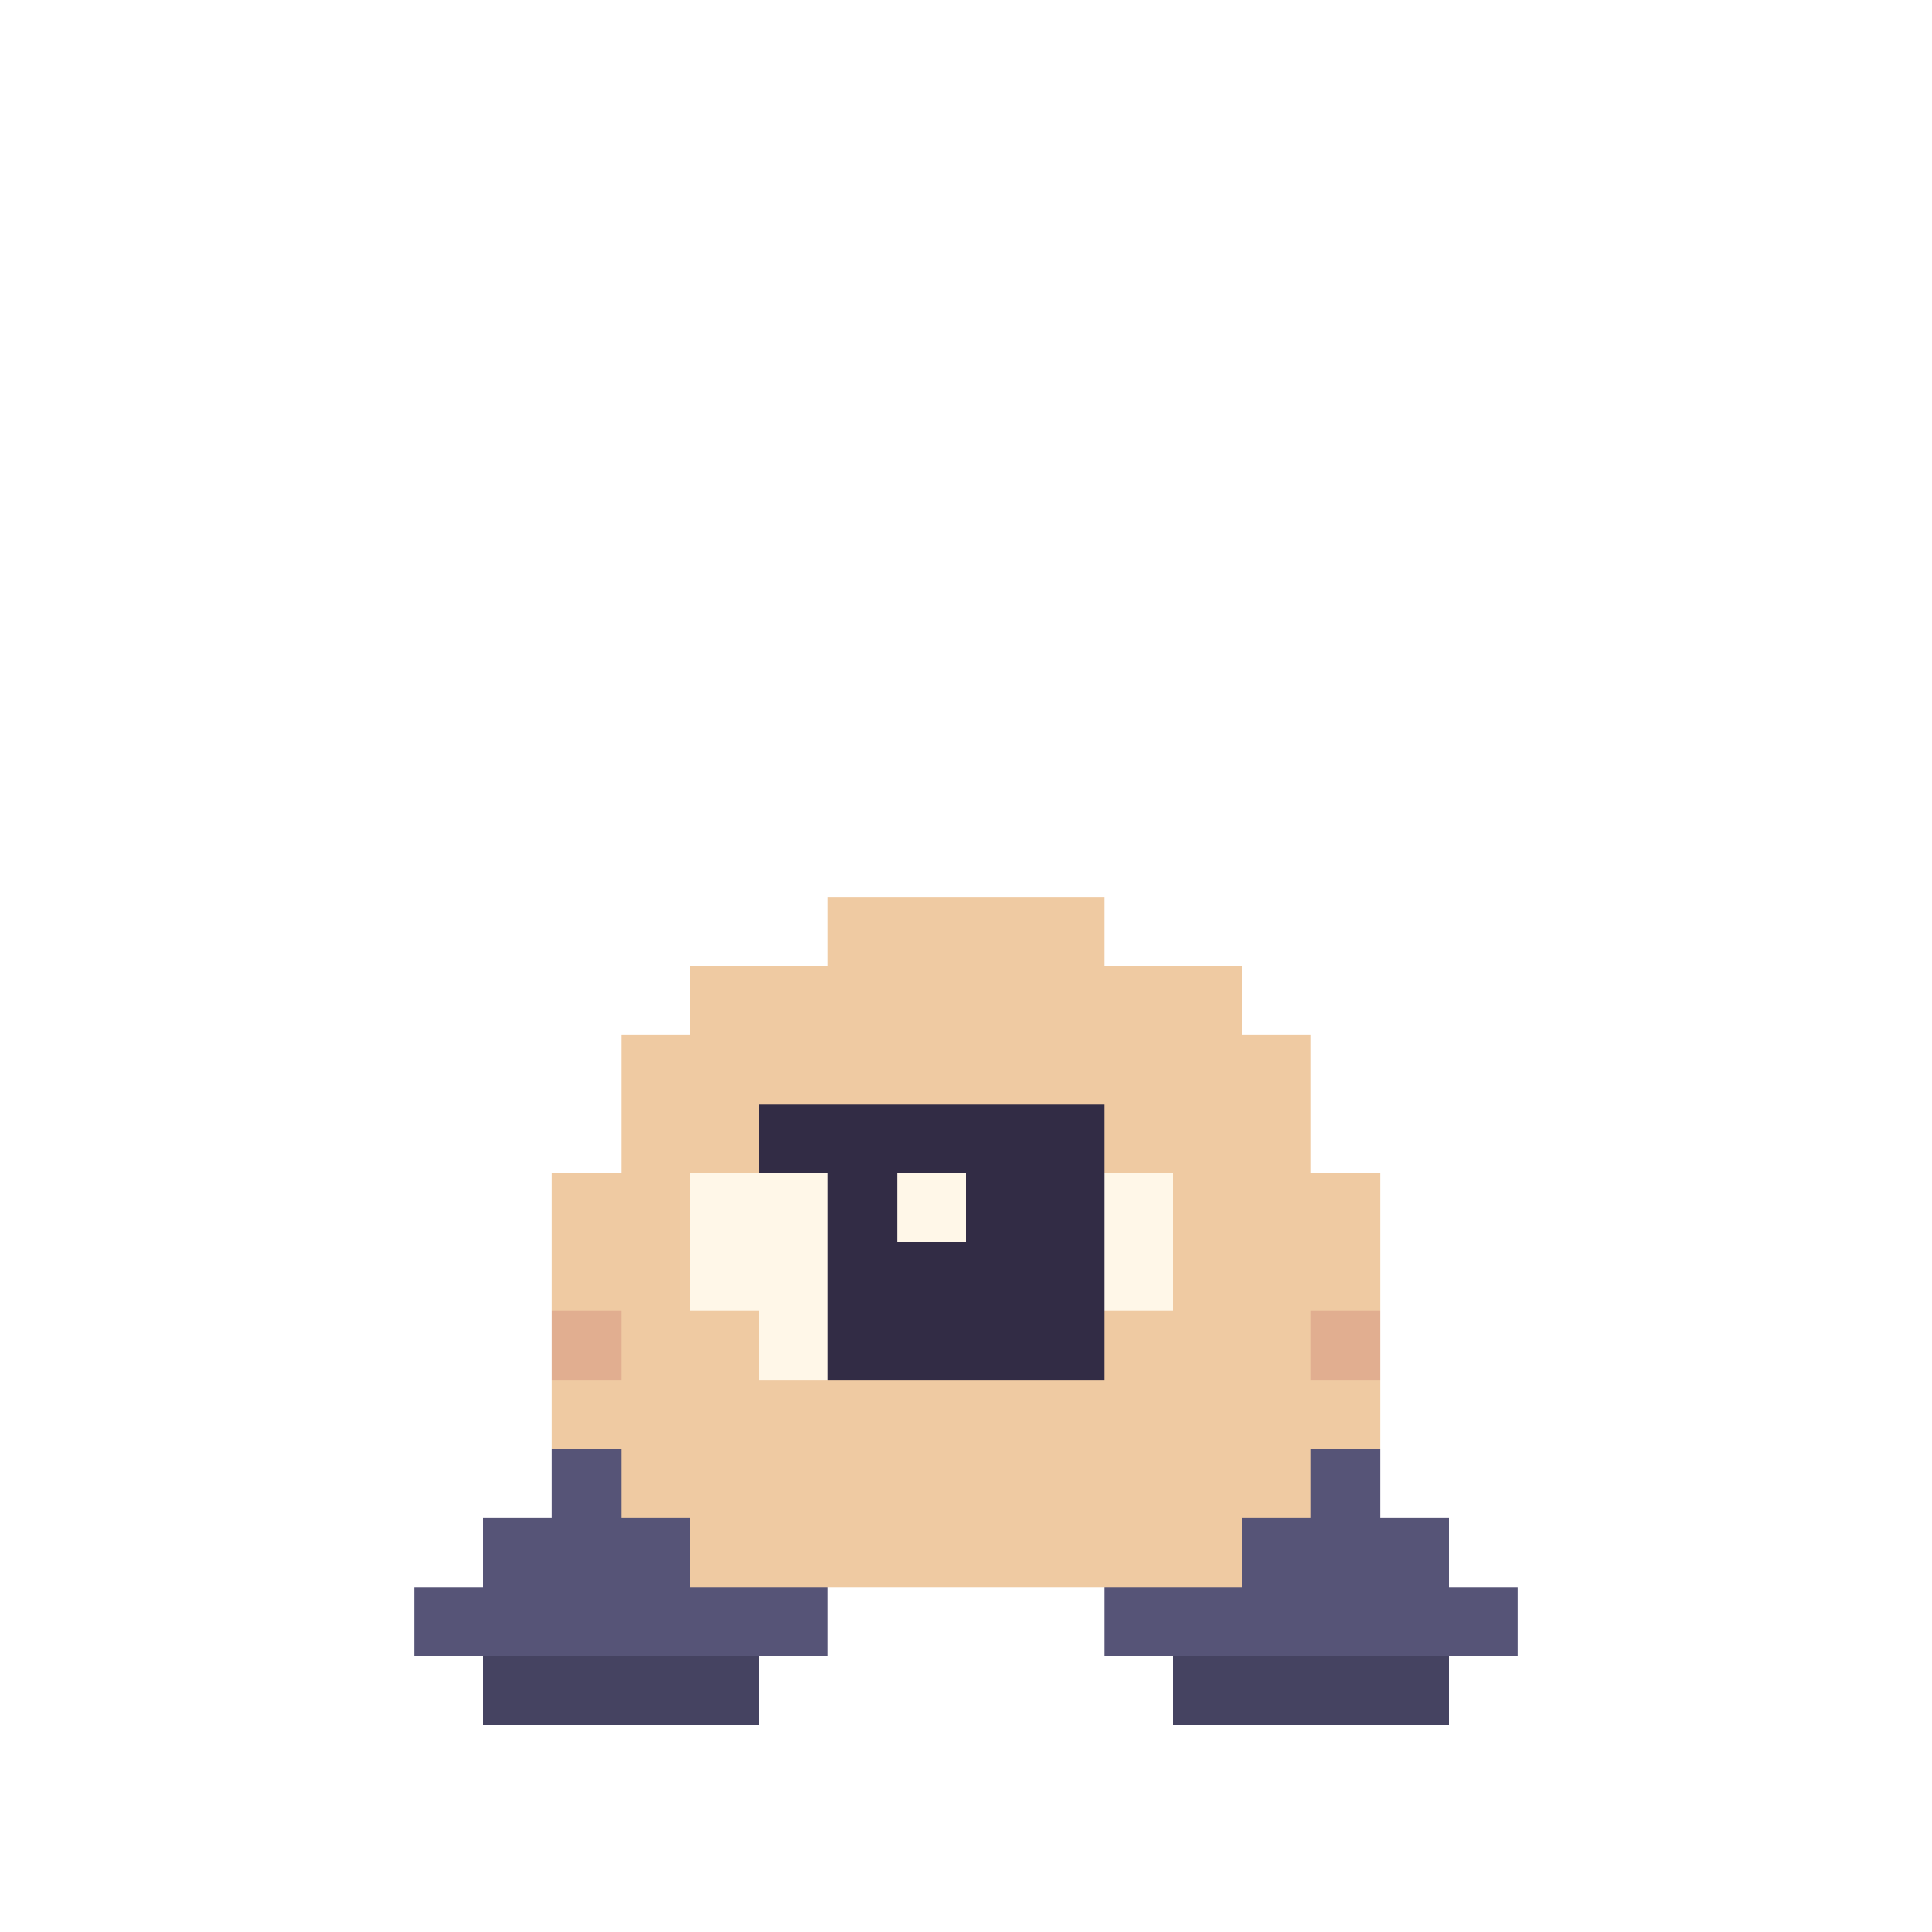
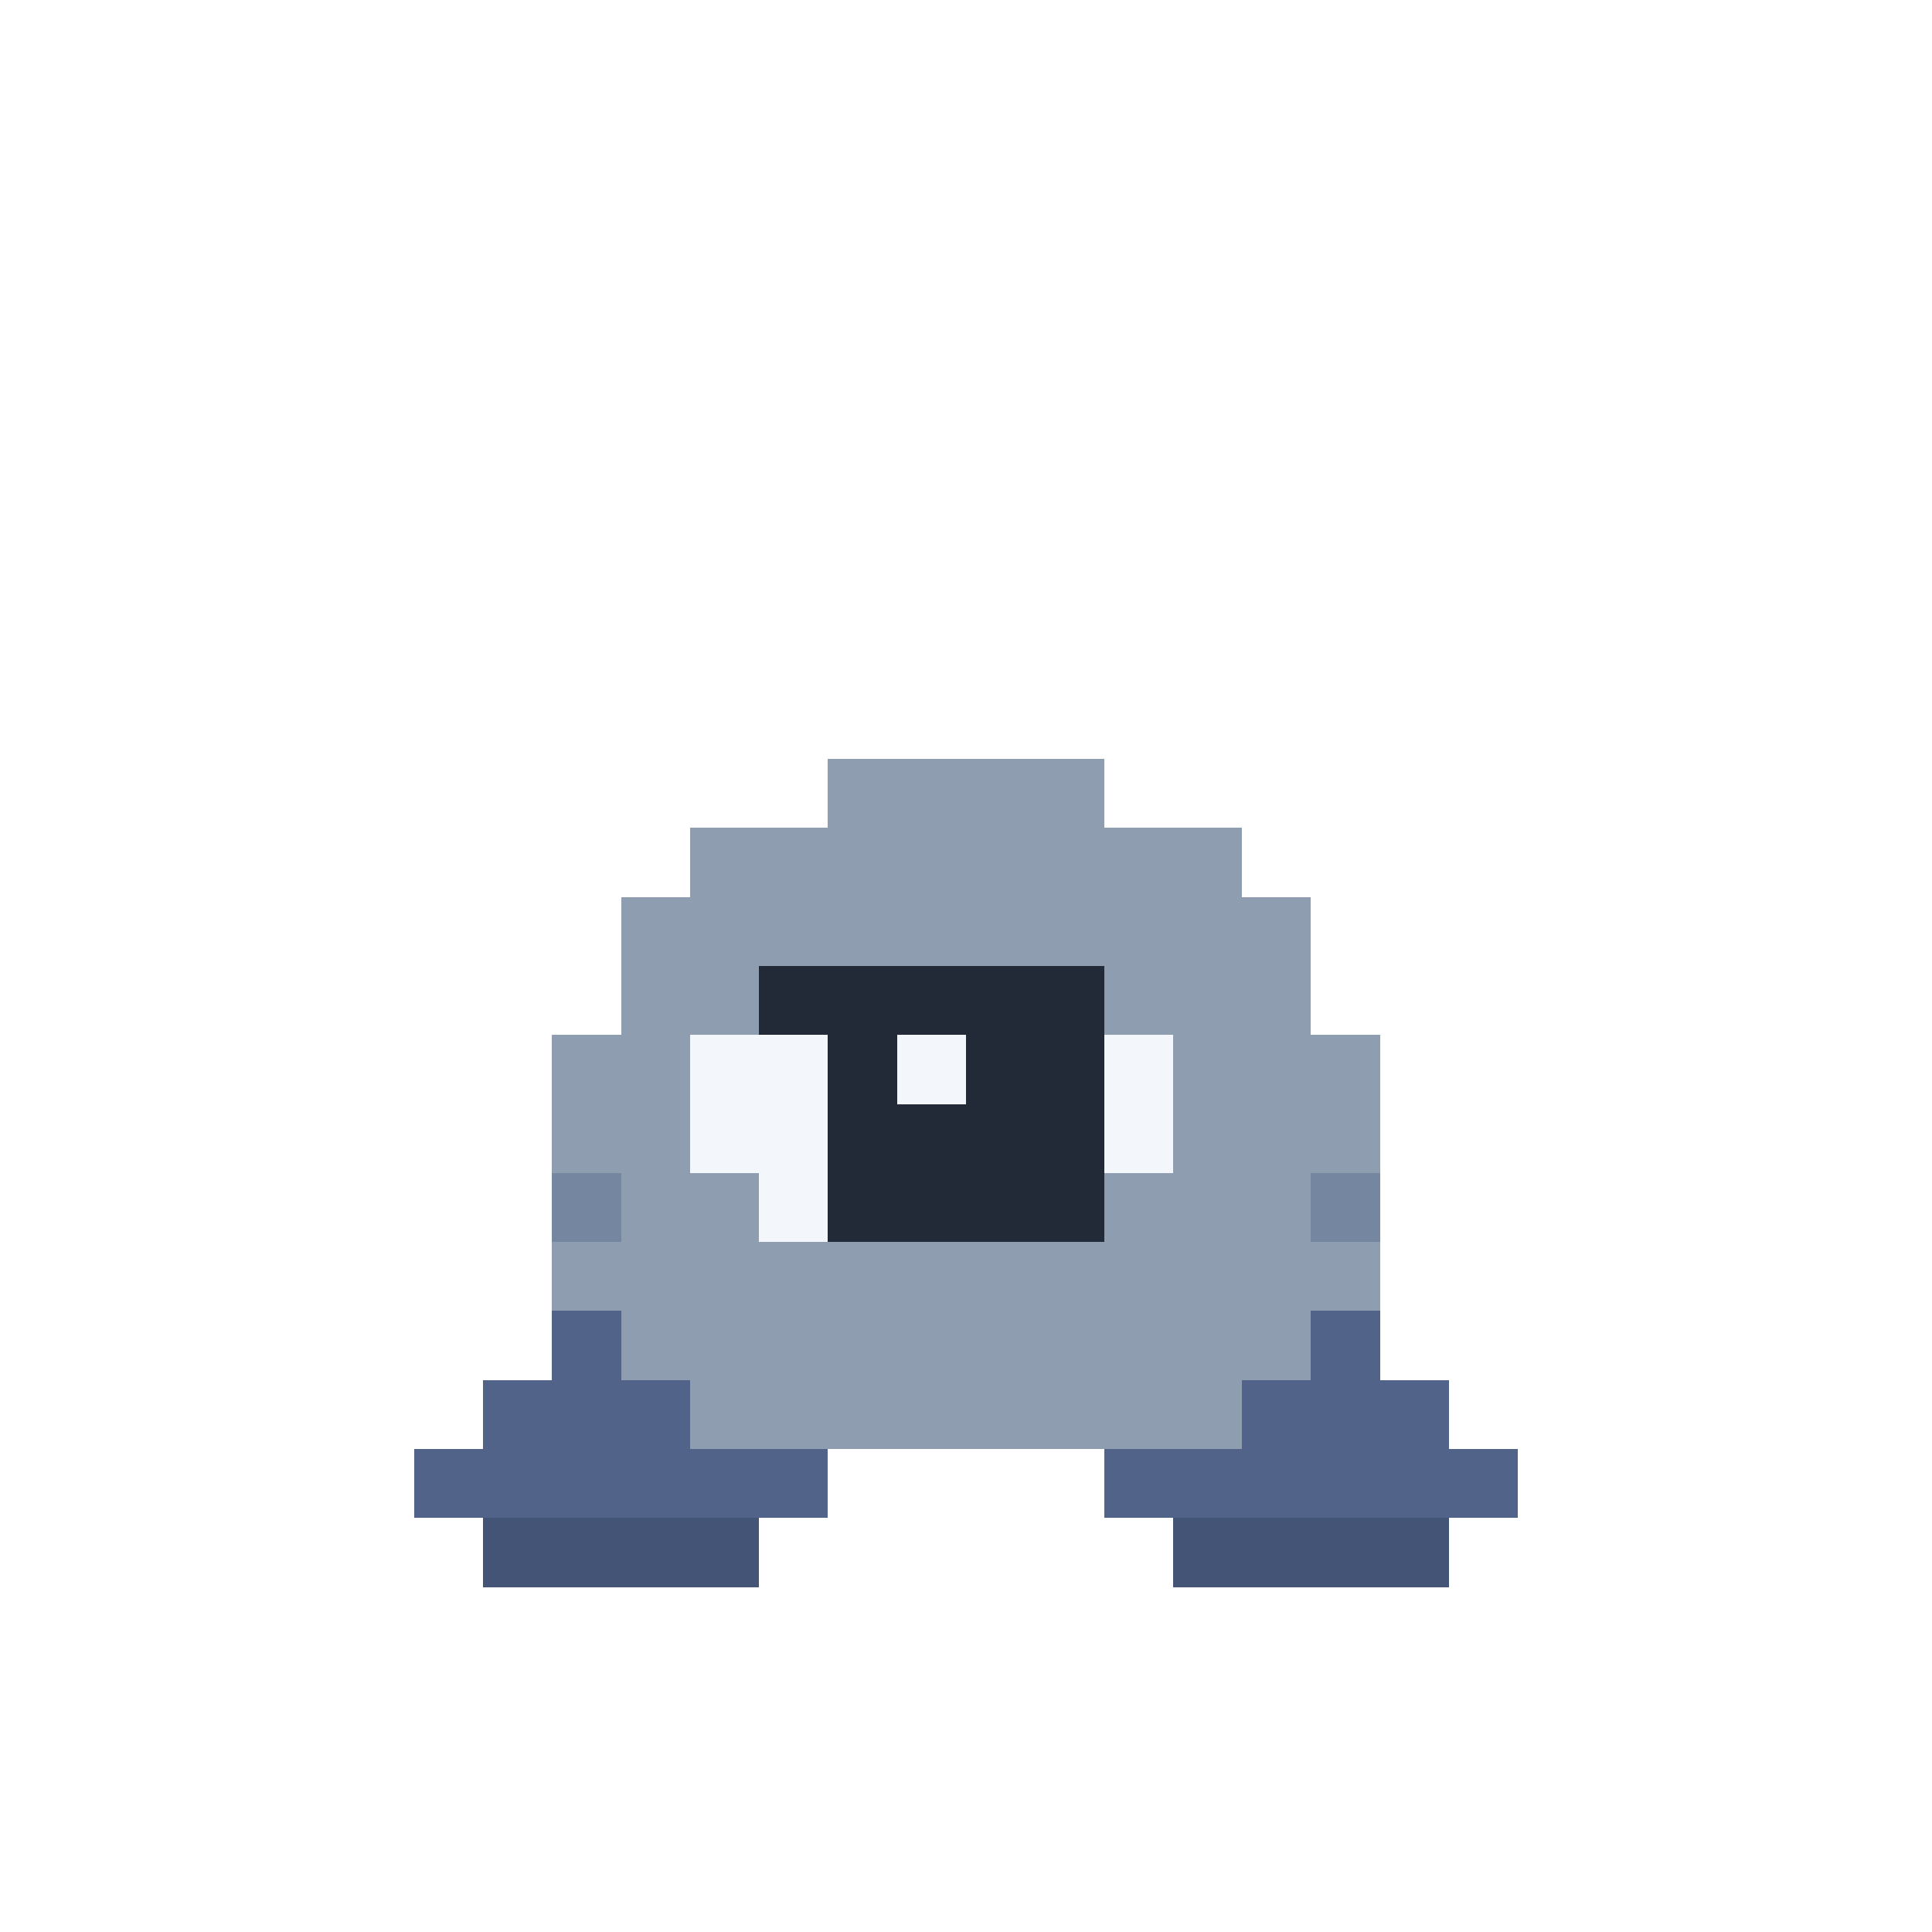
<svg xmlns="http://www.w3.org/2000/svg" width="28" height="28" viewBox="0 0 28 28" shape-rendering="crispEdges">
  <style>
    .remind-pet-waiting {
-       animation-duration: 2340ms;
+       animation-duration: 2405ms;
      animation-timing-function: step-end;
      animation-iteration-count: infinite;
      animation-fill-mode: both;
    }
    .remind-pet-waiting-0 { animation-name: remind-pet-waiting-0; }
    @keyframes remind-pet-waiting-0 {
-       0%, 51.282%, 76.496%, 100% { visibility: visible; }
-       27.35%, 71.795% { visibility: hidden; }
+       0%, 42.204%, 50.52%, 86.279%, 100% { visibility: visible; }
+       38.254%, 46.778%, 61.331% { visibility: hidden; }
    }
    .remind-pet-waiting-1 { animation-name: remind-pet-waiting-1; }
    @keyframes remind-pet-waiting-1 {
-       27.35% { visibility: visible; }
-       0%, 32.906%, 100% { visibility: hidden; }
+       38.254%, 46.778% { visibility: visible; }
+       0%, 42.204%, 50.52%, 100% { visibility: hidden; }
    }
    .remind-pet-waiting-2 { animation-name: remind-pet-waiting-2; }
    @keyframes remind-pet-waiting-2 {
-       32.906% { visibility: visible; }
-       0%, 45.727%, 100% { visibility: hidden; }
+       61.331% { visibility: visible; }
+       0%, 82.121%, 100% { visibility: hidden; }
    }
    .remind-pet-waiting-3 { animation-name: remind-pet-waiting-3; }
    @keyframes remind-pet-waiting-3 {
-       45.727% { visibility: visible; }
-       0%, 51.282%, 100% { visibility: hidden; }
+       82.121% { visibility: visible; }
+       0%, 86.279%, 100% { visibility: hidden; }
    }
-     .remind-pet-waiting-4 { animation-name: remind-pet-waiting-4; }
-     @keyframes remind-pet-waiting-4 {
-       71.795% { visibility: visible; }
-       0%, 76.496%, 100% { visibility: hidden; }
-     }
+     #still:target ~ .remind-pet-waiting { animation: none; }
    @media (prefers-reduced-motion: reduce) {
      .remind-pet-waiting { animation: none; }
    }
  </style>
+   <g id="still" />
  <g class="remind-pet-waiting remind-pet-waiting-0" visibility="visible">
-     <path fill="#EFCAA2" d="M12 13h4v1h-4z M10 14h8v1h-8z M9 15h10v1h-10z M9 16h2v1h-2z M16 16h3v1h-3z M8 17h2v2h-2z M17 17h3v2h-3z M9 19h2v1h-2z M16 19h3v1h-3z M8 20h12v1h-12z M9 21h10v1h-10z M10 22h8v1h-8z" />
-     <path fill="#E1AE90" d="M8 19h1v1h-1z M19 19h1v1h-1z" />
-     <path fill="#FFF7E8" d="M13 17h1v1h-1z M10 17h2v2h-2z M16 17h1v2h-1z M11 19h1v1h-1z" />
-     <path fill="#322C45" d="M11 16h5v1h-5z M12 17h1v1h-1z M14 17h2v1h-2z M12 18h4v2h-4z" />
-     <path fill="#565477" d="M8 21h1v1h-1z M19 21h1v1h-1z M7 22h3v1h-3z M18 22h3v1h-3z M6 23h6v1h-6z M16 23h6v1h-6z" />
-     <path fill="#454361" d="M7 24h4v1h-4z M17 24h4v1h-4z" />
+     <path fill="#8F9DB1" d="M12 11h4v1h-4z M10 12h8v1h-8z M9 13h10v1h-10z M9 14h2v1h-2z M16 14h3v1h-3z M8 15h2v2h-2z M17 15h3v2h-3z M9 17h2v1h-2z M16 17h3v1h-3z M8 18h12v1h-12z M9 19h10v1h-10z M10 20h8v1h-8z" />
+     <path fill="#7486A0" d="M8 17h1v1h-1z M19 17h1v1h-1z" />
+     <path fill="#F3F6FB" d="M13 15h1v1h-1z M10 15h2v2h-2z M16 15h1v2h-1z M11 17h1v1h-1z" />
+     <path fill="#222A38" d="M11 14h5v1h-5z M12 15h1v1h-1z M14 15h2v1h-2z M12 16h4v2h-4z" />
+     <path fill="#516388" d="M8 19h1v1h-1z M19 19h1v1h-1z M7 20h3v1h-3z M18 20h3v1h-3z M6 21h6v1h-6z M16 21h6v1h-6z" />
+     <path fill="#445477" d="M7 22h4v1h-4z M17 22h4v1h-4z" />
  </g>
  <g class="remind-pet-waiting remind-pet-waiting-1" visibility="hidden">
-     <path fill="#EFCAA2" d="M12 13h4v1h-4z M10 14h2v1h-2z M15 14h3v1h-3z M9 15h2v1h-2z M16 15h3v1h-3z M9 16h1v1h-1z M17 16h2v1h-2z M8 17h2v2h-2z M17 17h3v2h-3z M9 19h2v1h-2z M16 19h3v1h-3z M8 20h4v1h-4z M15 20h5v1h-5z M9 21h10v1h-10z M10 22h8v1h-8z" />
-     <path fill="#E1AE90" d="M8 19h1v1h-1z M19 19h1v1h-1z" />
-     <path fill="#FFF7E8" d="M12 14h3v1h-3z M11 15h5v1h-5z M10 16h3v1h-3z M15 16h2v1h-2z M13 17h1v1h-1z M10 17h2v2h-2z M16 17h1v2h-1z M11 19h1v1h-1z M12 20h1v1h-1z" />
-     <path fill="#322C45" d="M13 16h2v1h-2z M12 17h1v1h-1z M14 17h2v1h-2z M12 18h4v2h-4z M13 20h2v1h-2z" />
-     <path fill="#565477" d="M8 21h1v1h-1z M19 21h2v1h-2z M7 22h3v1h-3z M18 22h4v1h-4z M6 23h6v1h-6z" />
-     <path fill="#454361" d="M17 23h4v1h-4z M7 24h4v1h-4z" />
+     <path fill="#8F9DB1" d="M12 11h4v1h-4z M10 12h8v1h-8z M9 13h10v1h-10z M9 14h2v1h-2z M16 14h3v1h-3z M8 15h2v2h-2z M17 15h3v2h-3z M9 17h2v1h-2z M16 17h3v1h-3z M8 18h12v1h-12z M9 19h10v1h-10z M10 20h8v1h-8z" />
+     <path fill="#7486A0" d="M8 17h1v1h-1z M19 17h1v1h-1z" />
+     <path fill="#F3F6FB" d="M13 15h1v1h-1z M10 15h2v2h-2z M16 15h1v2h-1z M11 17h1v1h-1z" />
+     <path fill="#222A38" d="M11 14h5v1h-5z M12 15h1v1h-1z M14 15h2v1h-2z M12 16h4v2h-4z" />
+     <path fill="#516388" d="M8 19h1v1h-1z M19 19h2v1h-2z M7 20h3v1h-3z M18 20h4v1h-4z M6 21h6v1h-6z" />
+     <path fill="#445477" d="M17 21h4v1h-4z M7 22h4v1h-4z" />
  </g>
  <g class="remind-pet-waiting remind-pet-waiting-2" visibility="hidden">
-     <path fill="#EFCAA2" d="M12 13h4v1h-4z M10 14h2v1h-2z M15 14h3v1h-3z M9 15h2v1h-2z M16 15h3v1h-3z M9 16h1v1h-1z M17 16h2v1h-2z M8 17h2v2h-2z M17 17h3v2h-3z M9 19h2v1h-2z M16 19h3v1h-3z M8 20h4v1h-4z M15 20h5v1h-5z M9 21h10v1h-10z M10 22h8v1h-8z" />
-     <path fill="#E1AE90" d="M8 19h1v1h-1z M19 19h1v1h-1z" />
-     <path fill="#FFF7E8" d="M12 14h3v1h-3z M11 15h5v1h-5z M10 16h3v1h-3z M15 16h2v1h-2z M13 17h1v1h-1z M10 17h2v2h-2z M16 17h1v2h-1z M11 19h1v1h-1z M12 20h1v1h-1z" />
-     <path fill="#322C45" d="M13 16h2v1h-2z M12 17h1v1h-1z M14 17h2v1h-2z M12 18h4v2h-4z M13 20h2v1h-2z" />
-     <path fill="#565477" d="M8 21h1v1h-1z M19 21h1v1h-1z M7 22h3v1h-3z M18 22h3v1h-3z M6 23h6v1h-6z M16 23h6v1h-6z" />
-     <path fill="#454361" d="M7 24h4v1h-4z M17 24h4v1h-4z" />
+     <path fill="#8F9DB1" d="M12 11h4v1h-4z M10 12h2v1h-2z M15 12h3v1h-3z M9 13h2v1h-2z M16 13h3v1h-3z M9 14h1v1h-1z M17 14h2v1h-2z M8 15h2v2h-2z M17 15h3v2h-3z M9 17h2v1h-2z M16 17h3v1h-3z M8 18h4v1h-4z M15 18h5v1h-5z M9 19h10v1h-10z M10 20h8v1h-8z" />
+     <path fill="#7486A0" d="M8 17h1v1h-1z M19 17h1v1h-1z" />
+     <path fill="#F3F6FB" d="M12 12h3v1h-3z M11 13h5v1h-5z M10 14h2v1h-2z M14 14h3v1h-3z M12 15h1v1h-1z M10 15h1v2h-1z M15 15h2v2h-2z M15 17h1v1h-1z M14 18h1v1h-1z" />
+     <path fill="#222A38" d="M12 14h2v1h-2z M11 15h1v1h-1z M13 15h2v1h-2z M11 16h4v2h-4z M12 18h2v1h-2z" />
+     <path fill="#516388" d="M8 19h1v1h-1z M19 19h1v1h-1z M7 20h3v1h-3z M18 20h3v1h-3z M6 21h6v1h-6z M16 21h6v1h-6z" />
+     <path fill="#445477" d="M7 22h4v1h-4z M17 22h4v1h-4z" />
  </g>
  <g class="remind-pet-waiting remind-pet-waiting-3" visibility="hidden">
-     <path fill="#EFCAA2" d="M12 13h4v1h-4z M10 14h2v1h-2z M15 14h3v1h-3z M9 15h2v1h-2z M16 15h3v1h-3z M9 16h1v1h-1z M17 16h2v1h-2z M8 17h2v2h-2z M17 17h3v2h-3z M9 19h2v1h-2z M16 19h3v1h-3z M8 20h4v1h-4z M15 20h5v1h-5z M9 21h10v1h-10z M10 22h8v1h-8z" />
-     <path fill="#E1AE90" d="M8 19h1v1h-1z M19 19h1v1h-1z" />
-     <path fill="#FFF7E8" d="M12 14h3v1h-3z M11 15h5v1h-5z M10 16h3v1h-3z M15 16h2v1h-2z M13 17h1v1h-1z M10 17h2v2h-2z M16 17h1v2h-1z M11 19h1v1h-1z M12 20h1v1h-1z" />
-     <path fill="#322C45" d="M13 16h2v1h-2z M12 17h1v1h-1z M14 17h2v1h-2z M12 18h4v2h-4z M13 20h2v1h-2z" />
-     <path fill="#565477" d="M7 21h2v1h-2z M19 21h1v1h-1z M6 22h4v1h-4z M18 22h3v1h-3z M16 23h6v1h-6z" />
-     <path fill="#454361" d="M7 23h4v1h-4z M17 24h4v1h-4z" />
-   </g>
-   <g class="remind-pet-waiting remind-pet-waiting-4" visibility="hidden">
-     <path fill="#EFCAA2" d="M12 14h4v1h-4z M10 15h8v1h-8z M9 16h10v2h-10z M8 18h12v1h-12z M9 19h1v1h-1z M11 19h5v1h-5z M17 19h2v1h-2z M8 20h3v1h-3z M16 20h4v1h-4z M9 21h10v1h-10z M10 22h8v1h-8z" />
-     <path fill="#E1AE90" d="M8 19h1v1h-1z M19 19h1v1h-1z" />
-     <path fill="#322C45" d="M10 19h1v1h-1z M16 19h1v1h-1z M11 20h5v1h-5z" />
-     <path fill="#565477" d="M8 21h1v1h-1z M19 21h1v1h-1z M7 22h3v1h-3z M18 22h3v1h-3z M6 23h6v1h-6z M16 23h6v1h-6z" />
-     <path fill="#454361" d="M7 24h4v1h-4z M17 24h4v1h-4z" />
+     <path fill="#8F9DB1" d="M12 12h4v1h-4z M10 13h8v1h-8z M9 14h10v2h-10z M8 16h12v1h-12z M9 17h1v1h-1z M11 17h5v1h-5z M17 17h2v1h-2z M8 18h3v1h-3z M16 18h4v1h-4z M9 19h10v1h-10z M10 20h8v1h-8z" />
+     <path fill="#7486A0" d="M8 17h1v1h-1z M19 17h1v1h-1z" />
+     <path fill="#222A38" d="M10 17h1v1h-1z M16 17h1v1h-1z M11 18h5v1h-5z" />
+     <path fill="#516388" d="M8 19h1v1h-1z M19 19h1v1h-1z M7 20h3v1h-3z M18 20h3v1h-3z M6 21h6v1h-6z M16 21h6v1h-6z" />
+     <path fill="#445477" d="M7 22h4v1h-4z M17 22h4v1h-4z" />
  </g>
</svg>
